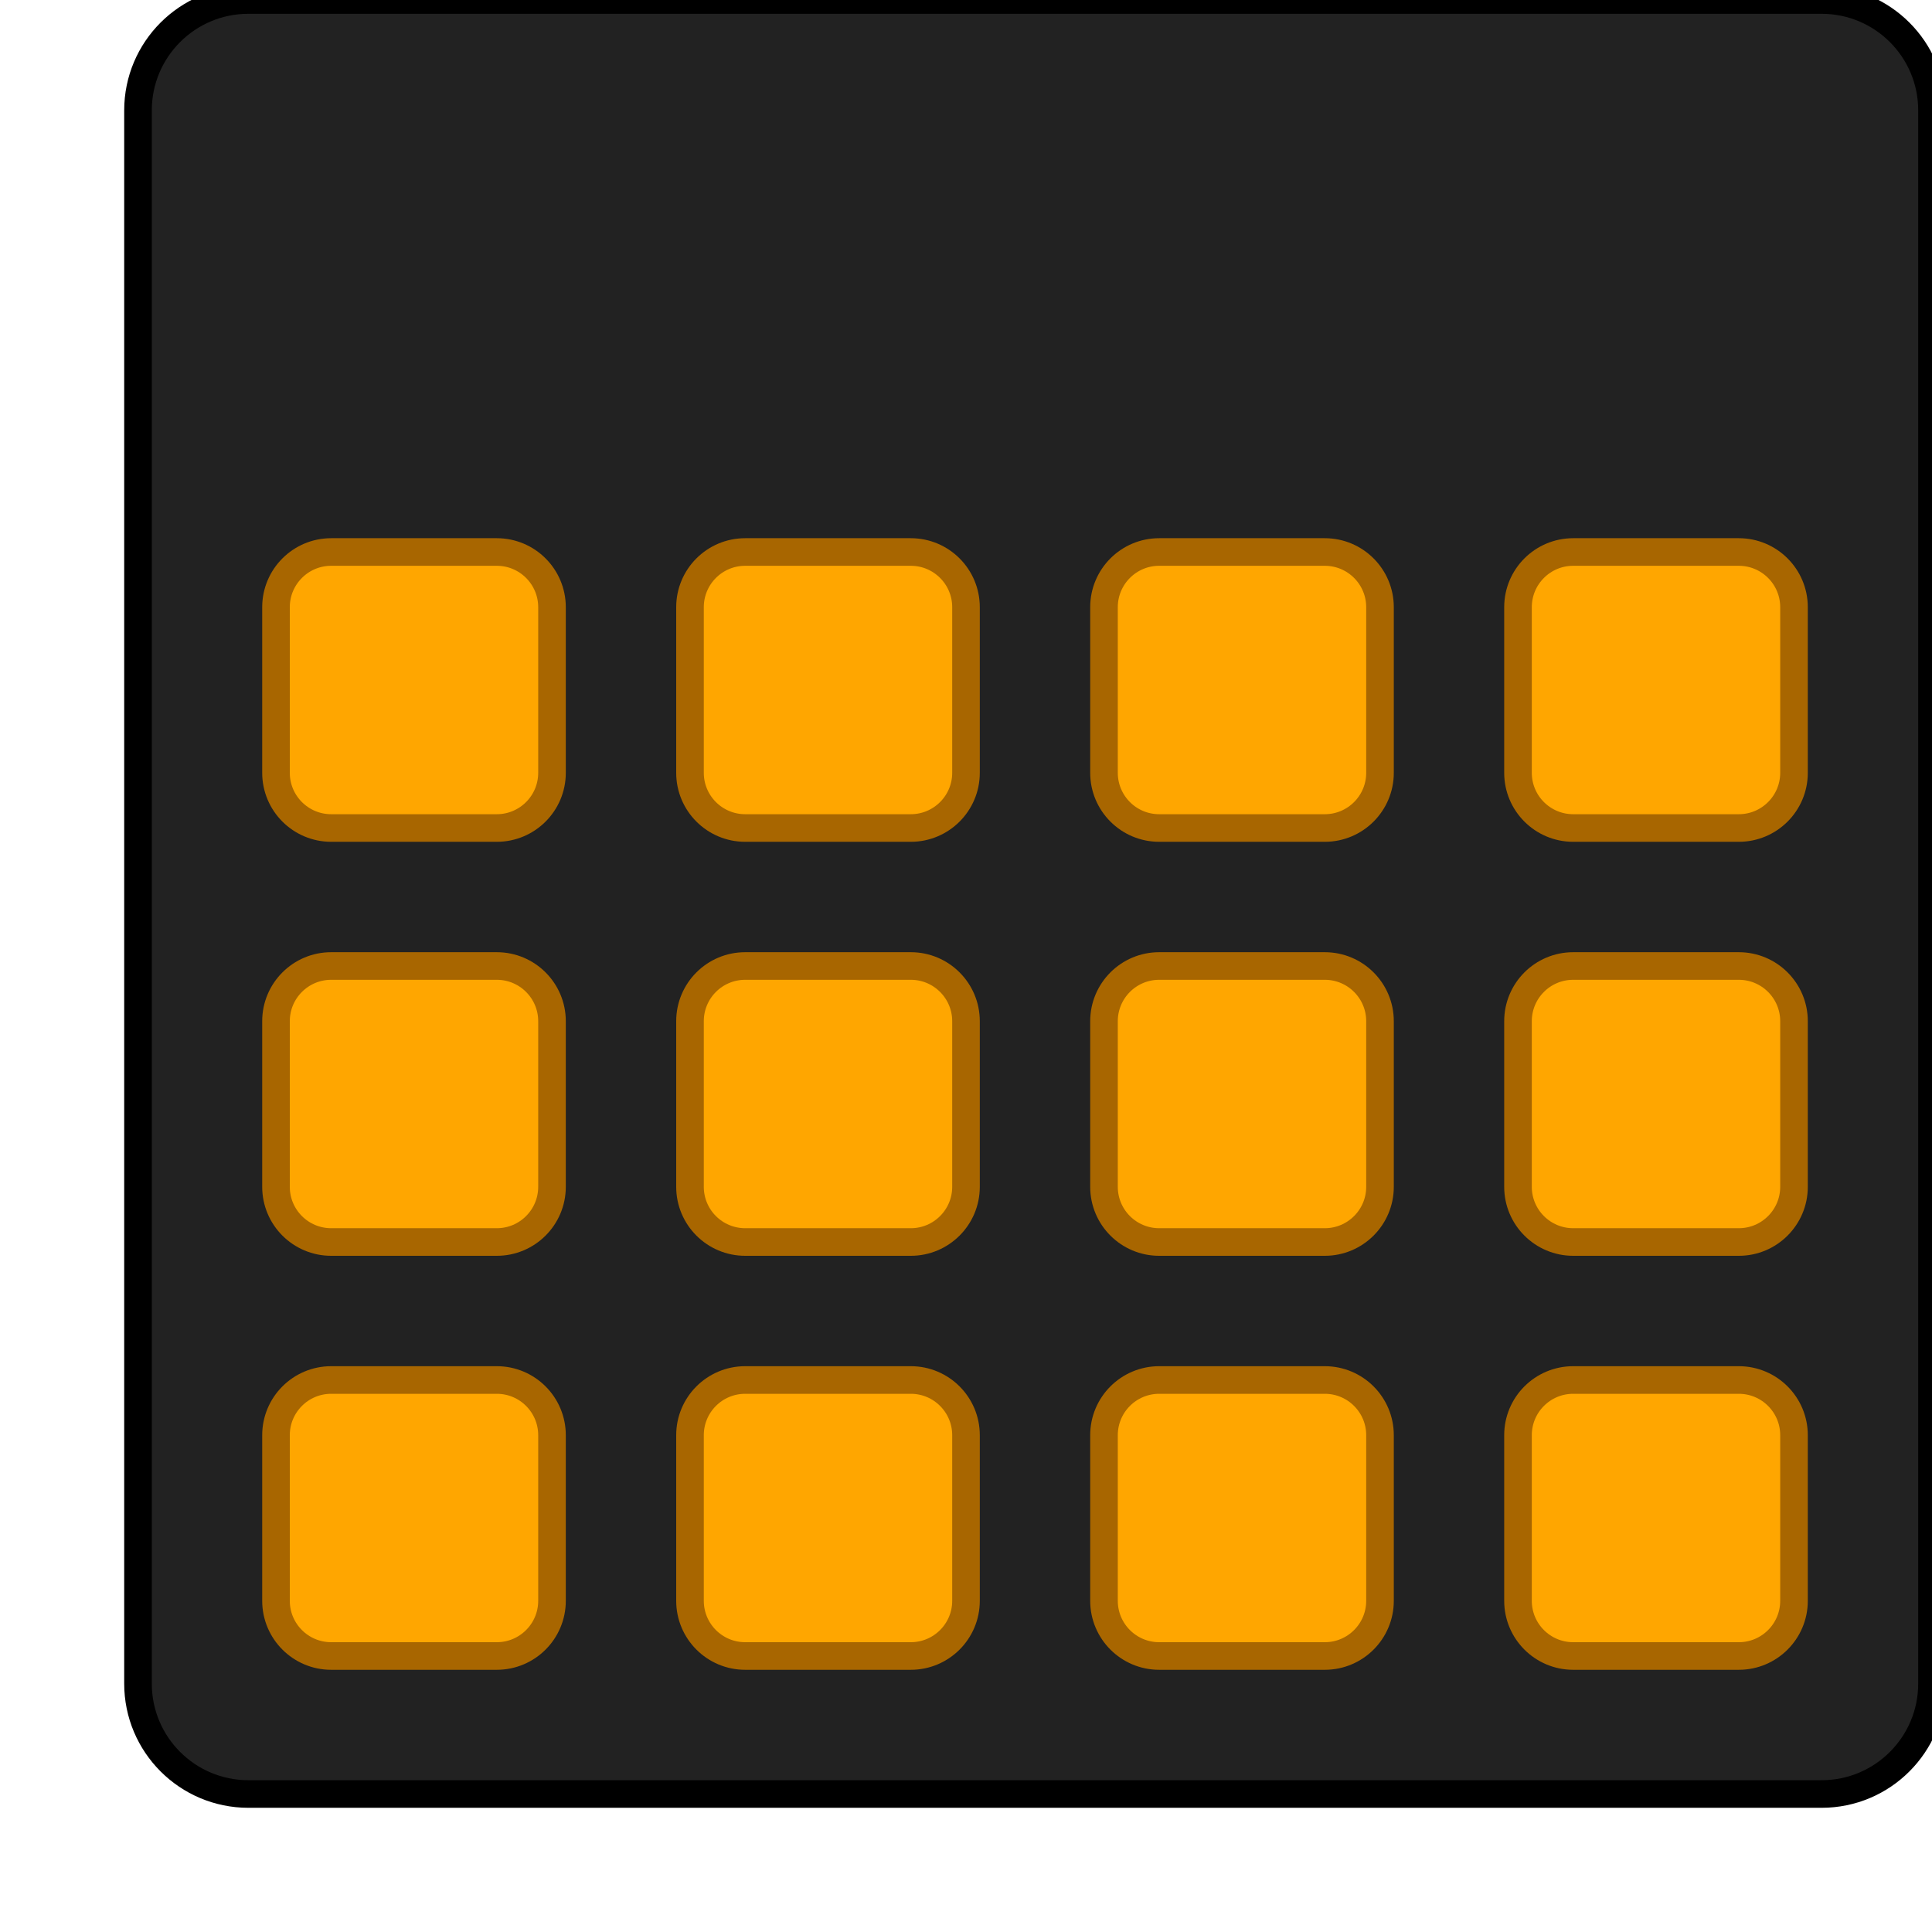
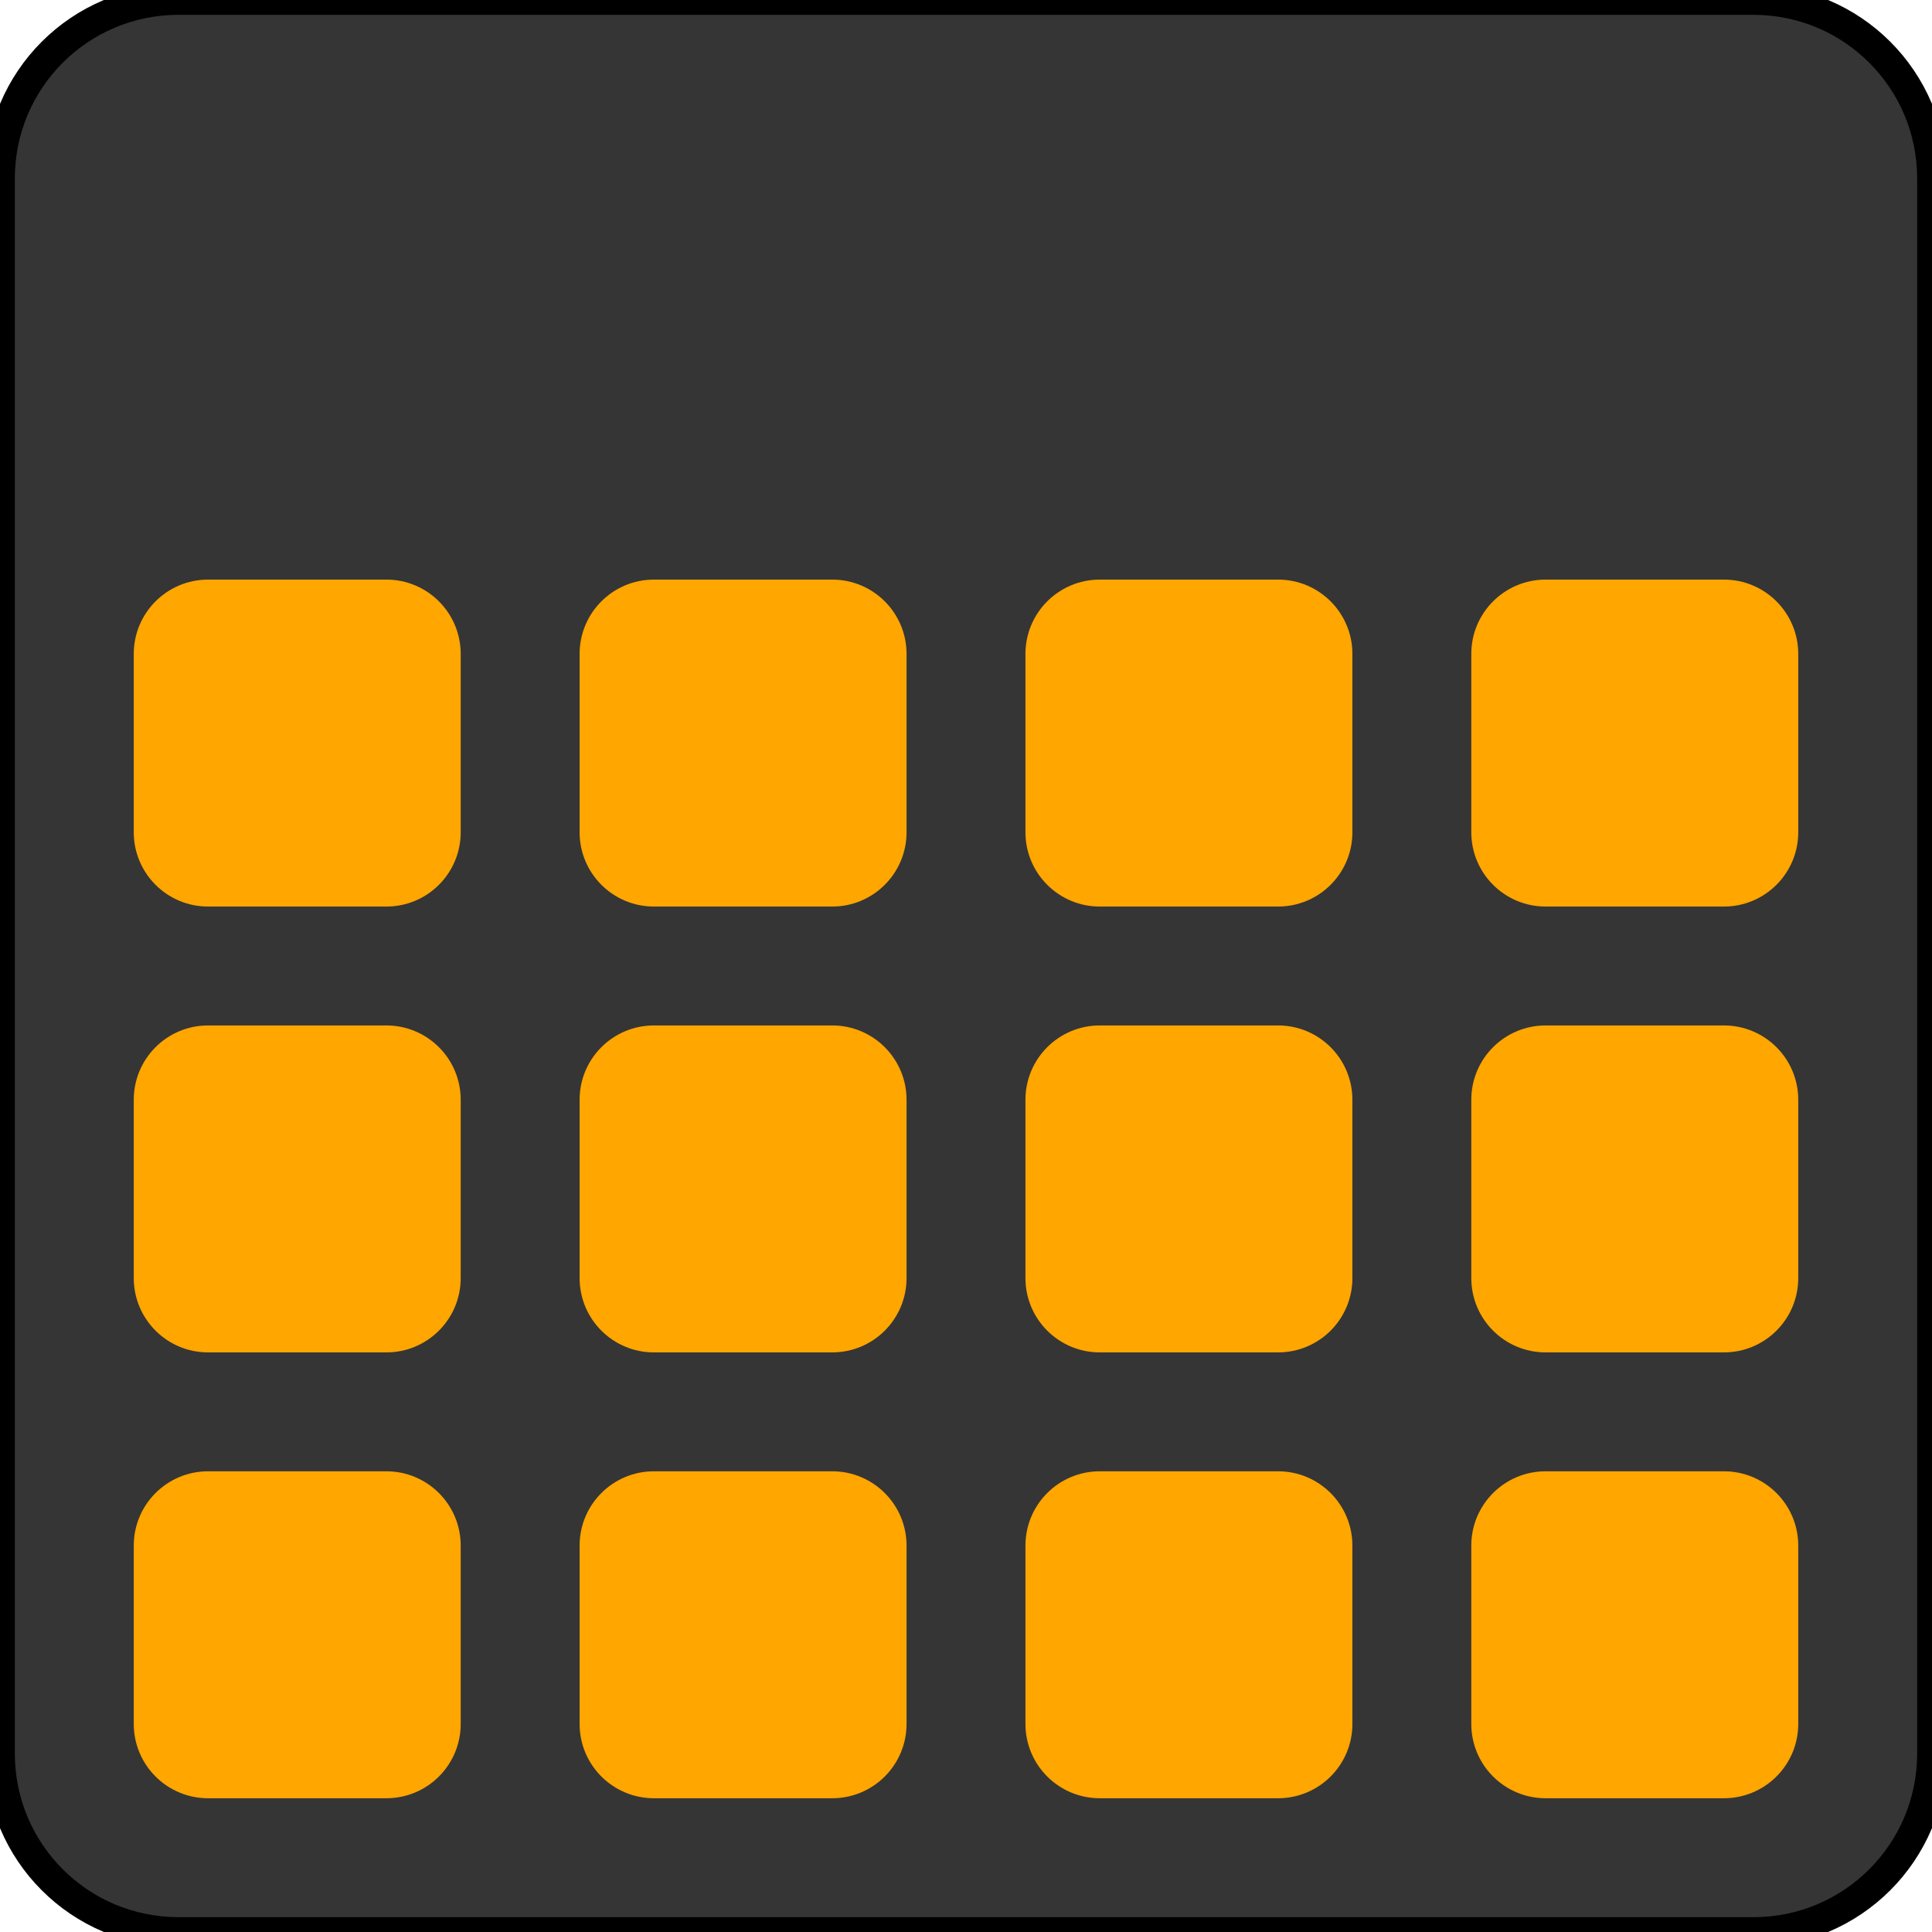
- <svg xmlns="http://www.w3.org/2000/svg" width="70" height="70">
-   <rect fill="rgb(34,34,34)" height="65" opacity="1" rx="4" ry="4" stroke-width="1" stroke="rgb(0,0,0)" width="65" x="5" y="0" />
-   <rect fill="rgb(255,166,0)" height="10" opacity="1" rx="2" ry="2" stroke-width="1" stroke="rgb(168,102,0)" width="10" x="10" y="20" />
-   <rect fill="rgb(255,166,0)" height="10" opacity="1" rx="2" ry="2" stroke-width="1" stroke="rgb(168,102,0)" width="10" x="25" y="20" />
-   <rect fill="rgb(255,166,0)" height="10" opacity="1" rx="2" ry="2" stroke-width="1" stroke="rgb(168,102,0)" width="10" x="40" y="20" />
-   <rect fill="rgb(255,166,0)" height="10" opacity="1" rx="2" ry="2" stroke-width="1" stroke="rgb(168,102,0)" width="10" x="55" y="20" />
-   <rect fill="rgb(255,166,0)" height="10" opacity="1" rx="2" ry="2" stroke-width="1" stroke="rgb(168,102,0)" width="10" x="10" y="35" />
-   <rect fill="rgb(255,166,0)" height="10" opacity="1" rx="2" ry="2" stroke-width="1" stroke="rgb(168,102,0)" width="10" x="25" y="35" />
-   <rect fill="rgb(255,166,0)" height="10" opacity="1" rx="2" ry="2" stroke-width="1" stroke="rgb(168,102,0)" width="10" x="40" y="35" />
-   <rect fill="rgb(255,166,0)" height="10" opacity="1" rx="2" ry="2" stroke-width="1" stroke="rgb(168,102,0)" width="10" x="55" y="35" />
-   <rect fill="rgb(255,166,0)" height="10" opacity="1" rx="2" ry="2" stroke-width="1" stroke="rgb(168,102,0)" width="10" x="10" y="50" />
-   <rect fill="rgb(255,166,0)" height="10" opacity="1" rx="2" ry="2" stroke-width="1" stroke="rgb(168,102,0)" width="10" x="25" y="50" />
-   <rect fill="rgb(255,166,0)" height="10" opacity="1" rx="2" ry="2" stroke-width="1" stroke="rgb(168,102,0)" width="10" x="40" y="50" />
-   <rect fill="rgb(255,166,0)" height="10" opacity="1" rx="2" ry="2" stroke-width="1" stroke="rgb(168,102,0)" width="10" x="55" y="50" />
+ <svg xmlns="http://www.w3.org/2000/svg" width="65" height="65">
+   <rect fill="rgb(53,53,53)" height="65" opacity="1" rx="6" ry="6" stroke-width="1" stroke="rgb(0,0,0)" width="65" x="0" y="0" />
+   <rect fill="rgb(255,166,0)" height="10" opacity="1" rx="2" ry="2" stroke-width="1" stroke="rgb(255,166,0)" width="10" x="5" y="20" />
+   <rect fill="rgb(255,166,0)" height="10" opacity="1" rx="2" ry="2" stroke-width="1" stroke="rgb(255,166,0)" width="10" x="20" y="20" />
+   <rect fill="rgb(255,166,0)" height="10" opacity="1" rx="2" ry="2" stroke-width="1" stroke="rgb(255,166,0)" width="10" x="35" y="20" />
+   <rect fill="rgb(255,166,0)" height="10" opacity="1" rx="2" ry="2" stroke-width="1" stroke="rgb(255,166,0)" width="10" x="50" y="20" />
+   <rect fill="rgb(255,166,0)" height="10" opacity="1" rx="2" ry="2" stroke-width="1" stroke="rgb(255,166,0)" width="10" x="5" y="35" />
+   <rect fill="rgb(255,166,0)" height="10" opacity="1" rx="2" ry="2" stroke-width="1" stroke="rgb(255,166,0)" width="10" x="20" y="35" />
+   <rect fill="rgb(255,166,0)" height="10" opacity="1" rx="2" ry="2" stroke-width="1" stroke="rgb(255,166,0)" width="10" x="35" y="35" />
+   <rect fill="rgb(255,166,0)" height="10" opacity="1" rx="2" ry="2" stroke-width="1" stroke="rgb(255,166,0)" width="10" x="50" y="35" />
+   <rect fill="rgb(255,166,0)" height="10" opacity="1" rx="2" ry="2" stroke-width="1" stroke="rgb(255,166,0)" width="10" x="5" y="50" />
+   <rect fill="rgb(255,166,0)" height="10" opacity="1" rx="2" ry="2" stroke-width="1" stroke="rgb(255,166,0)" width="10" x="20" y="50" />
+   <rect fill="rgb(255,166,0)" height="10" opacity="1" rx="2" ry="2" stroke-width="1" stroke="rgb(255,166,0)" width="10" x="35" y="50" />
+   <rect fill="rgb(255,166,0)" height="10" opacity="1" rx="2" ry="2" stroke-width="1" stroke="rgb(255,166,0)" width="10" x="50" y="50" />
</svg>
